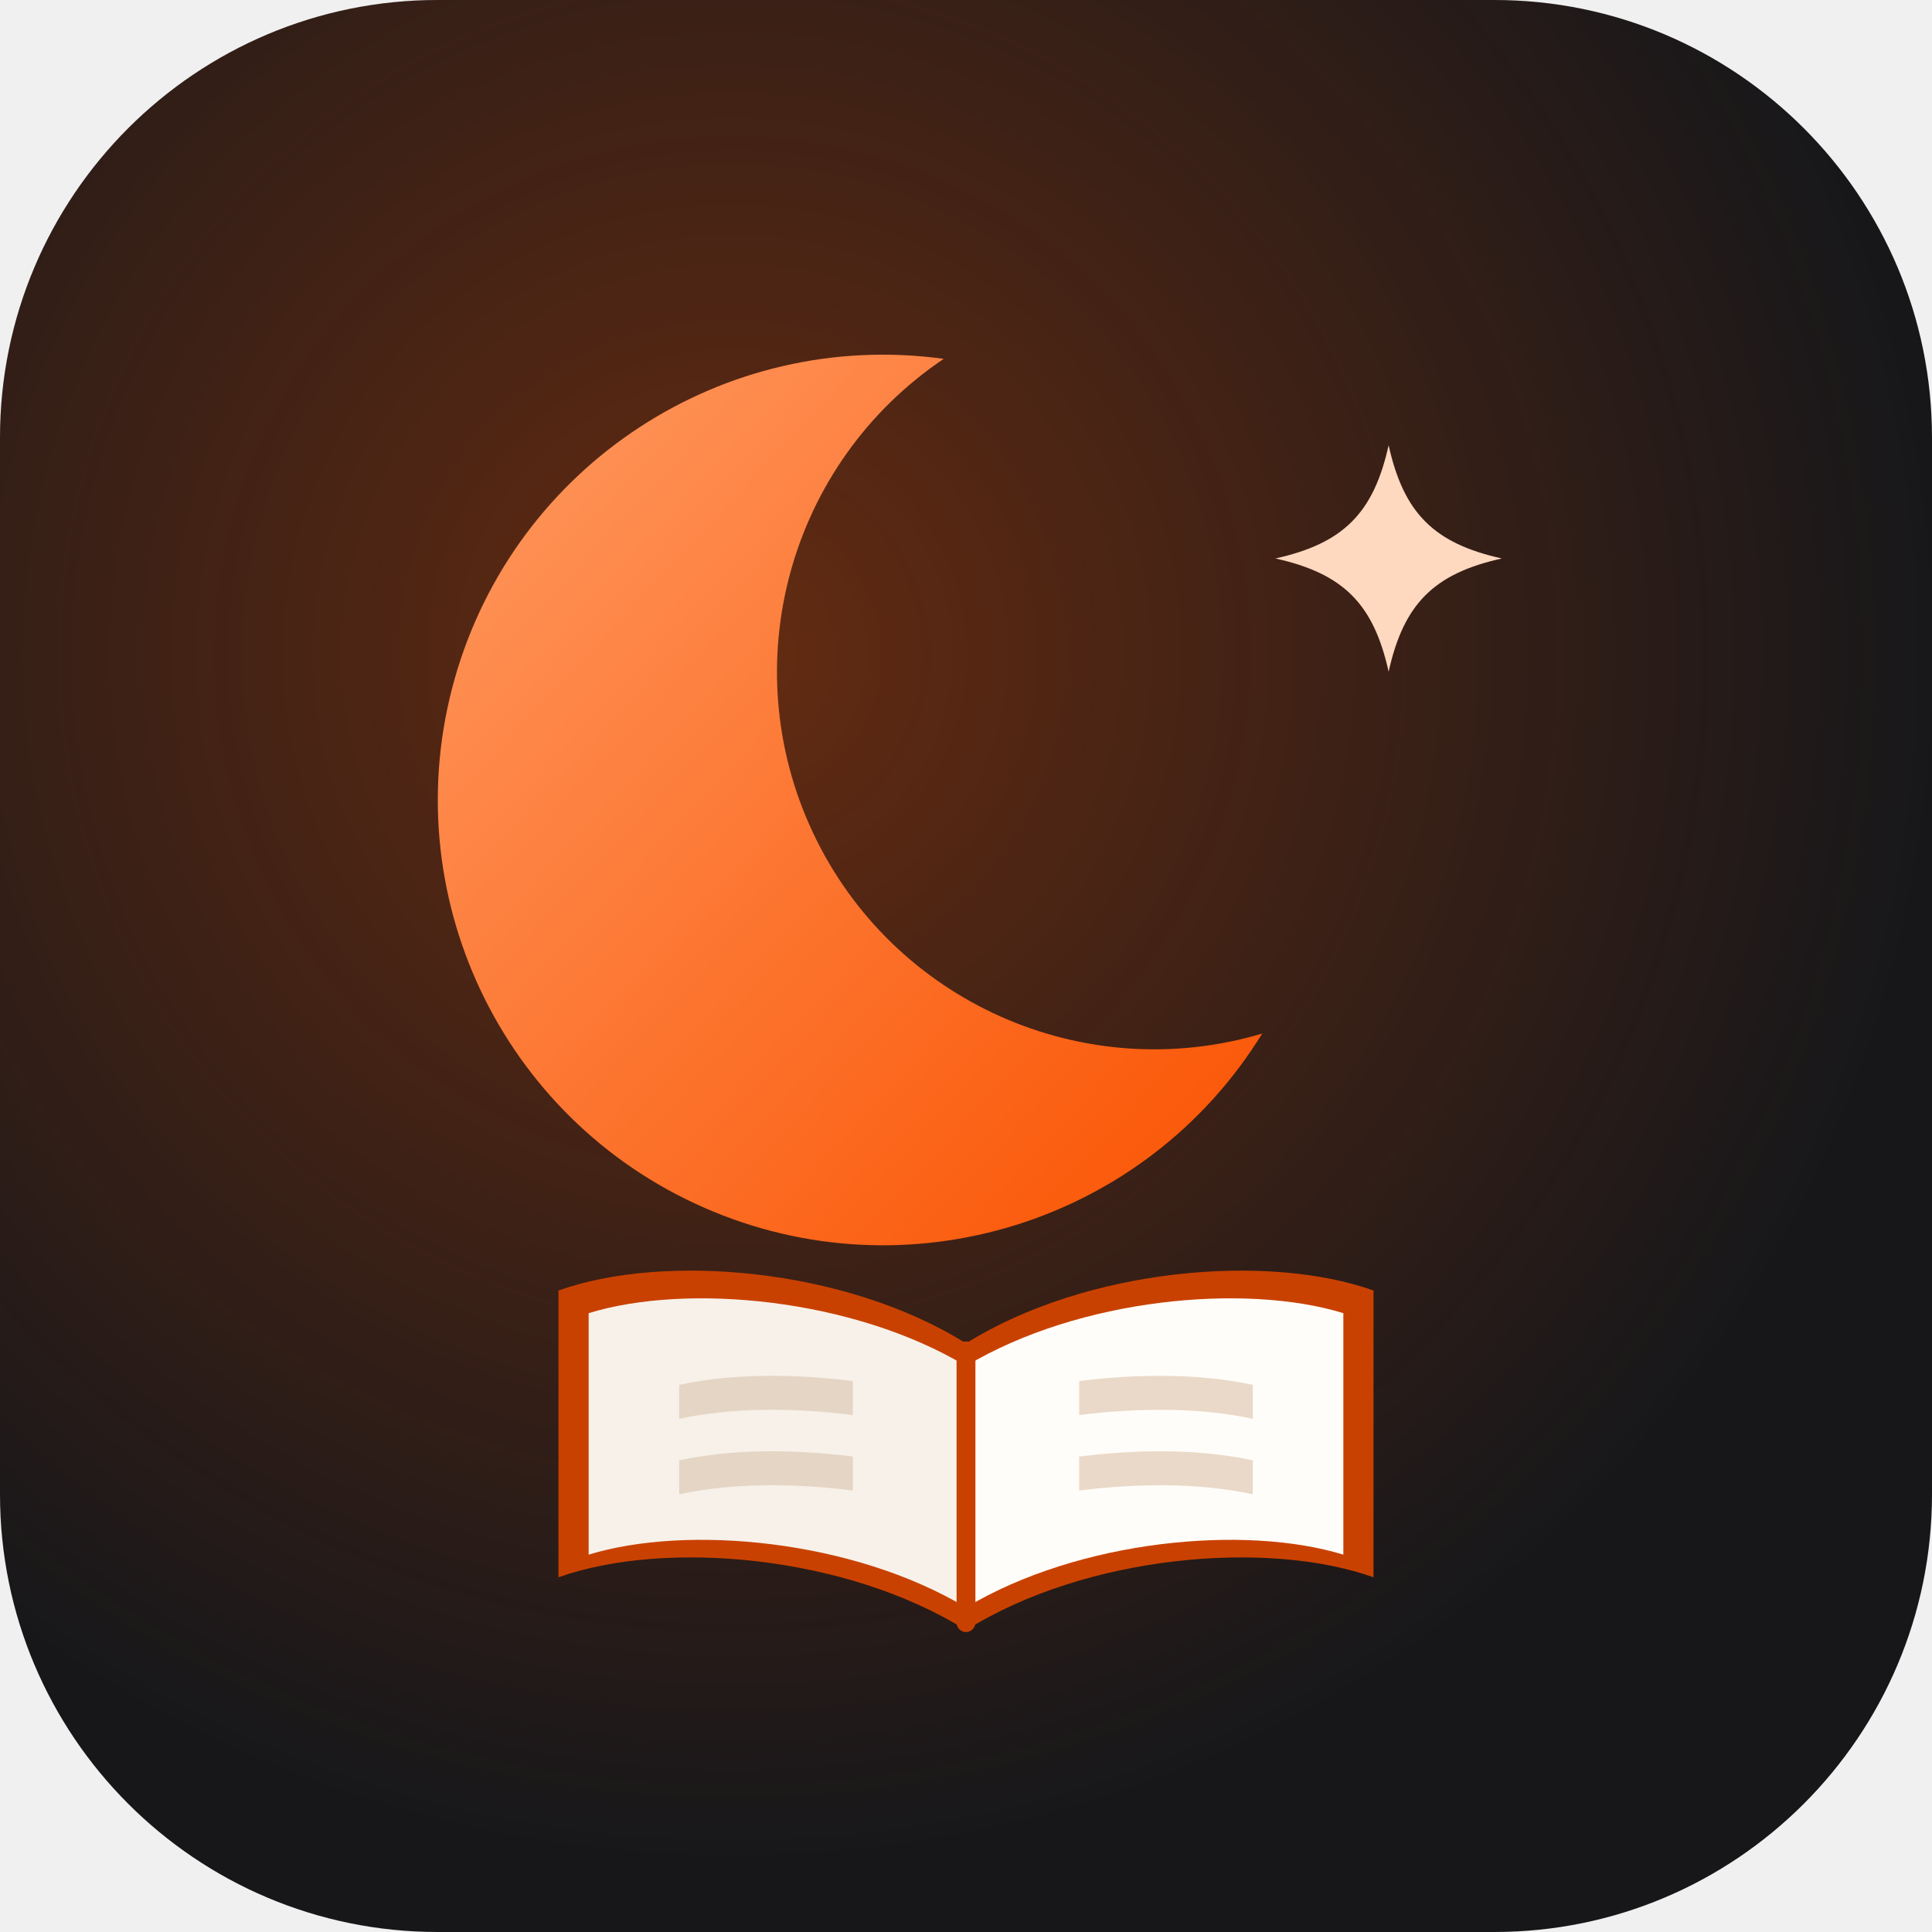
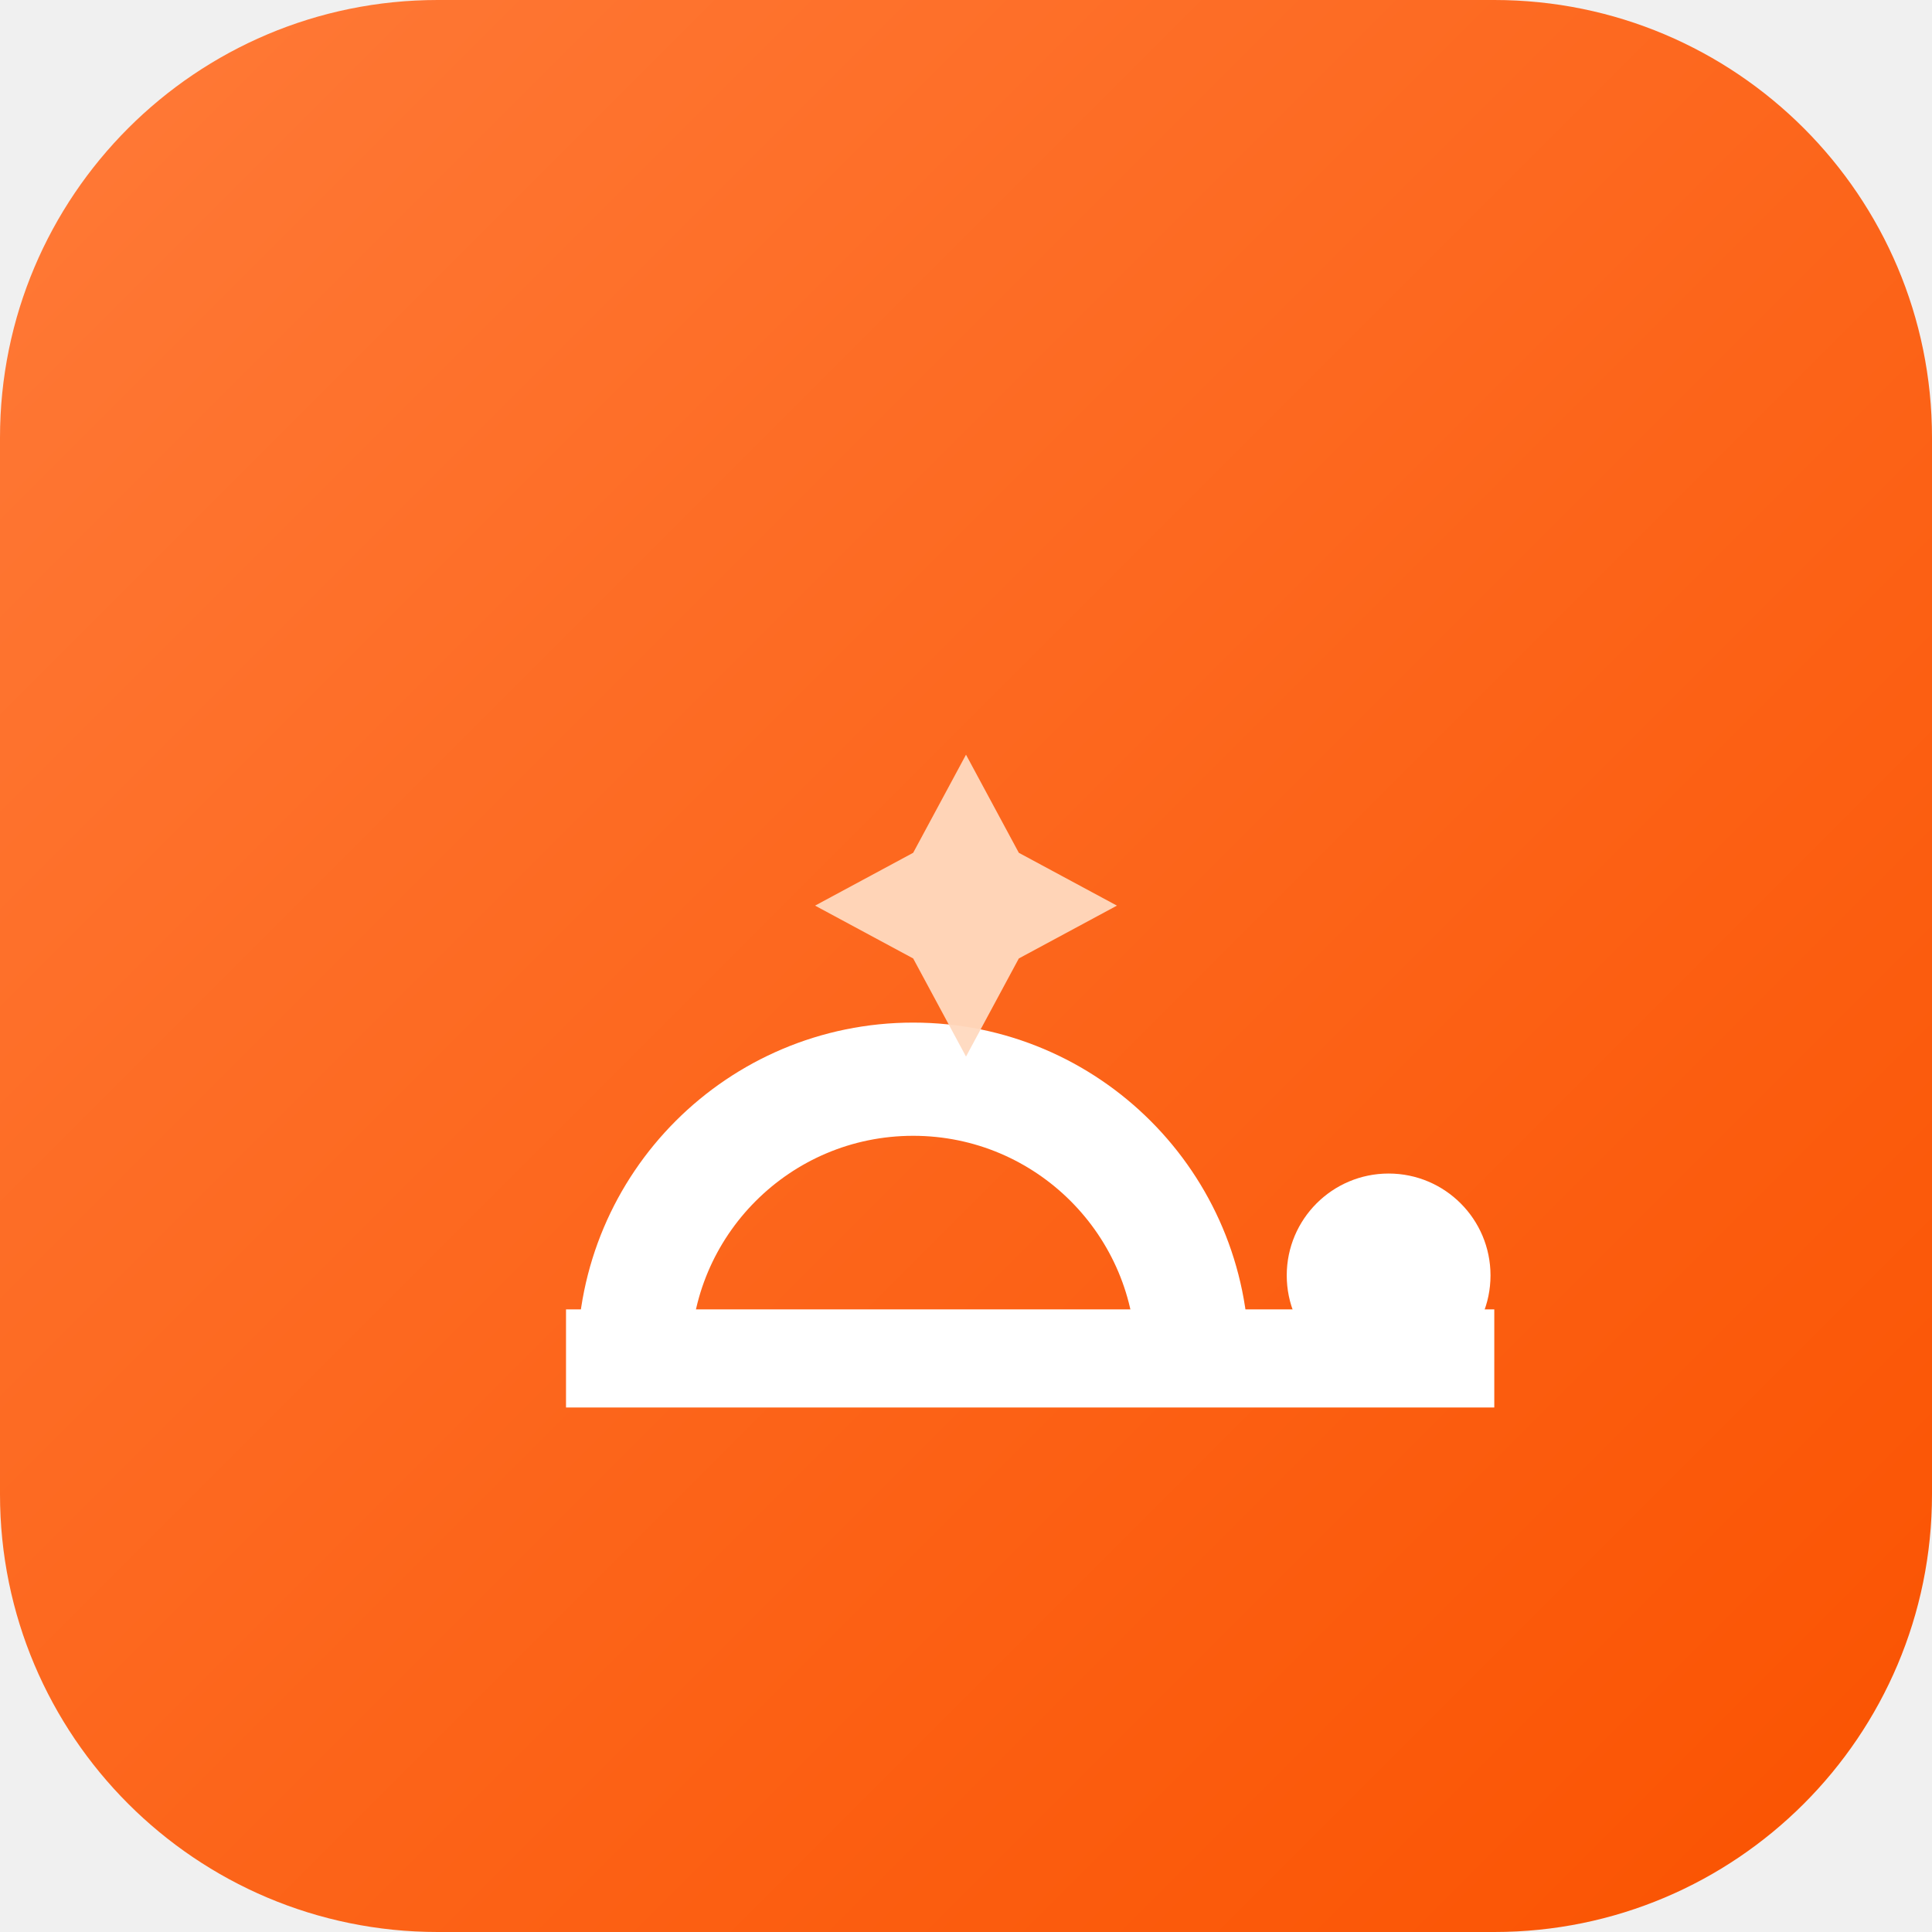
<svg xmlns="http://www.w3.org/2000/svg" viewBox="0 0 512 512" width="512" height="512">
  <defs>
-     <linearGradient id="cres" x1="0" y1="0" x2="1" y2="1">
-       <stop offset="0" stop-color="#FF9A62" />
+     <linearGradient id="t" x1="0" y1="0" x2="1" y2="1">
+       <stop offset="0" stop-color="#FF7A38" />
      <stop offset="1" stop-color="#FA5200" />
    </linearGradient>
-     <radialGradient id="glow" cx="0.38" cy="0.34" r="0.62">
-       <stop offset="0" stop-color="#FA5200" stop-opacity="0.34" />
-       <stop offset="1" stop-color="#FA5200" stop-opacity="0" />
-     </radialGradient>
  </defs>
-   <rect width="512" height="512" rx="116" fill="#17171A" />
-   <rect width="512" height="512" rx="116" fill="url(#glow)" />
-   <g>
-     <path d="M250.1 95.1 A118 118 0 1 0 334.5 273.9 A100 100 0 0 1 250.1 95.1 Z" fill="url(#cres)" />
-     <path d="M368 118 C372 136 380 144 398 148 C380 152 372 160 368 178 C364 160 356 152 338 148 C356 144 364 136 368 118 Z" fill="#FFD9BF" />
-     <g transform="translate(0 6)">
-       <path d="M256 350 C224 330 176 326 148 336 L148 412 C176 402 224 406 256 426 Z" fill="#C94100" />
-       <path d="M256 350 C288 330 336 326 364 336 L364 412 C336 402 288 406 256 426 Z" fill="#C94100" />
-       <path d="M256 356 C226 338 182 334 156 342 L156 406 C182 398 226 402 256 420 Z" fill="#F7F1EA" />
-       <path d="M256 356 C286 338 330 334 356 342 L356 406 C330 398 286 402 256 420 Z" fill="#FFFDF9" />
-       <path d="M226 360 C210 358 194 358 180 361 L180 370 C194 367 210 367 226 369 Z" fill="#E5D5C4" />
-       <path d="M226 380 C210 378 194 378 180 381 L180 390 C194 387 210 387 226 389 Z" fill="#E5D5C4" />
-       <path d="M286 360 C302 358 318 358 332 361 L332 370 C318 367 302 367 286 369 Z" fill="#EAD9C8" />
-       <path d="M286 380 C302 378 318 378 332 381 L332 390 C318 387 302 387 286 389 Z" fill="#EAD9C8" />
-       <path d="M256 352 L256 424" stroke="#C94100" stroke-width="5" stroke-linecap="round" />
-     </g>
+   <rect width="512" height="512" rx="116" fill="url(#t)" />
+   <g stroke="#FFFFFF" strokeLinecap="round" fill="none">
+     <path d="M150 360 L 396 360" stroke-width="26" />
+     <path d="M168 360 A 74 74 0 0 1 316 360" stroke-width="30" />
  </g>
+   <circle cx="368" cy="338" r="27" fill="#FFFFFF" />
+   <path d="M256 200 l14 26 26 14 -26 14 -14 26 -14 -26 -26 -14 26 -14 Z" fill="#FFD9BF" opacity="0.95" />
</svg>
